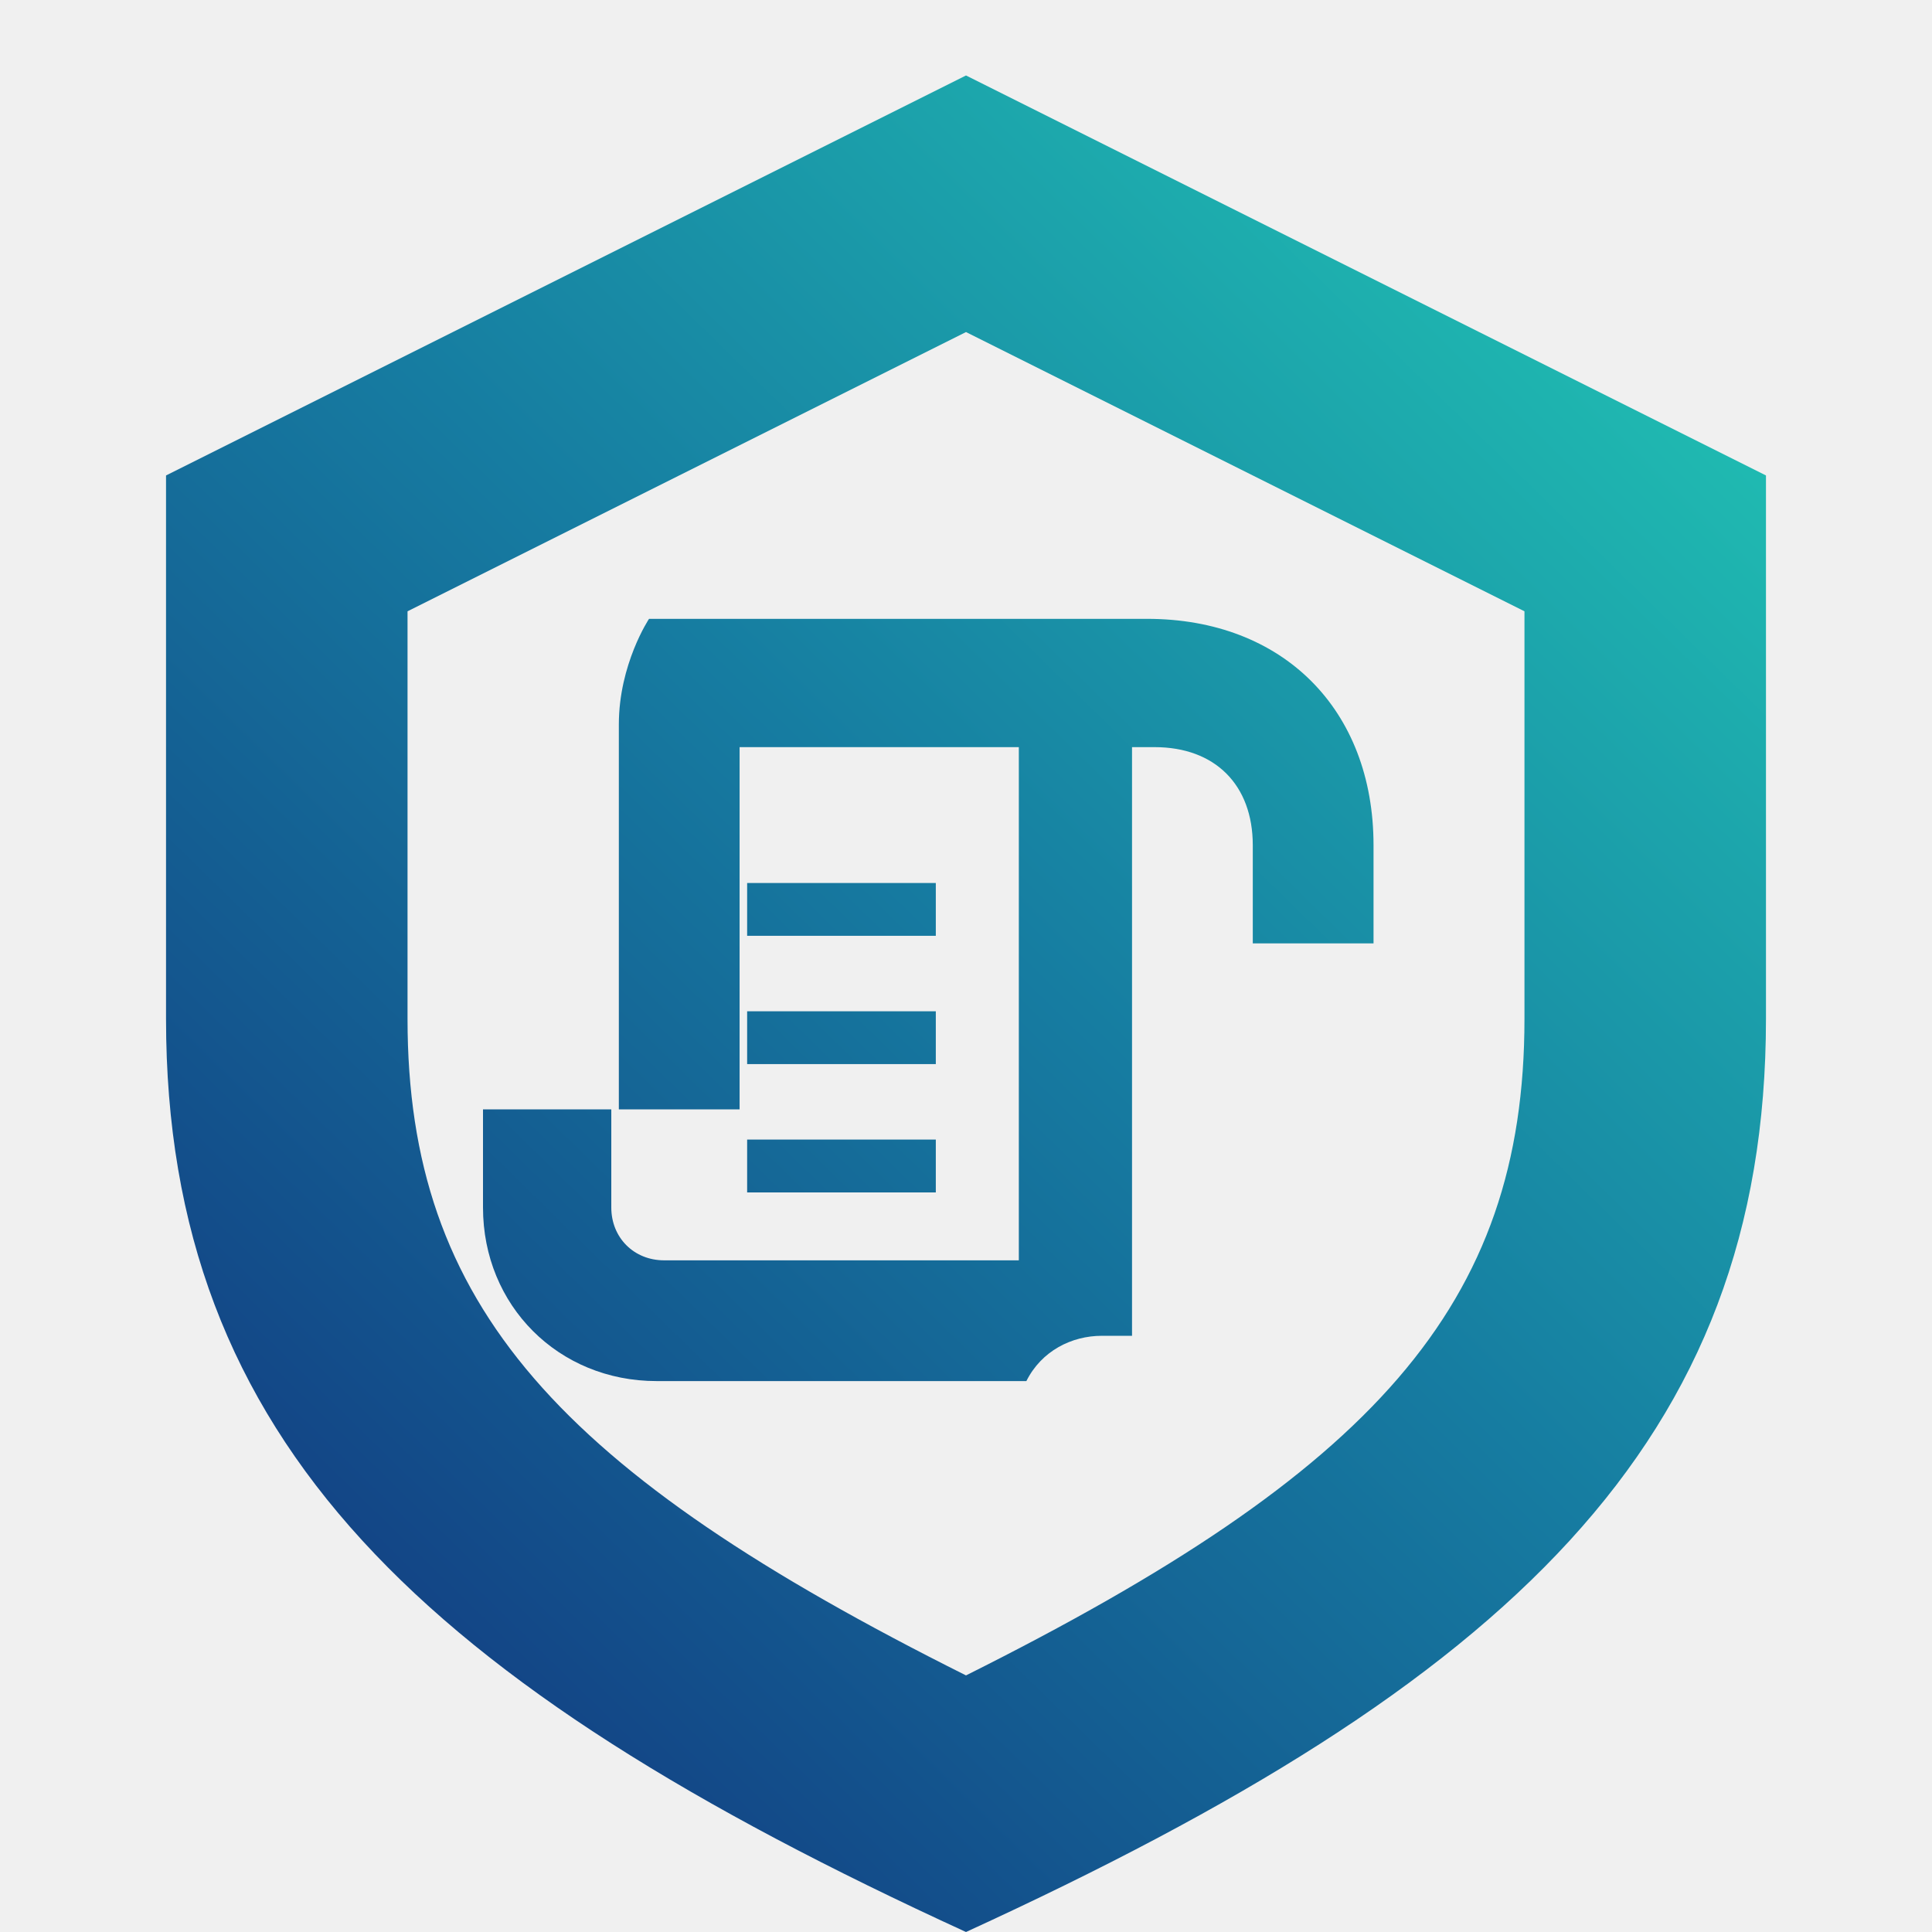
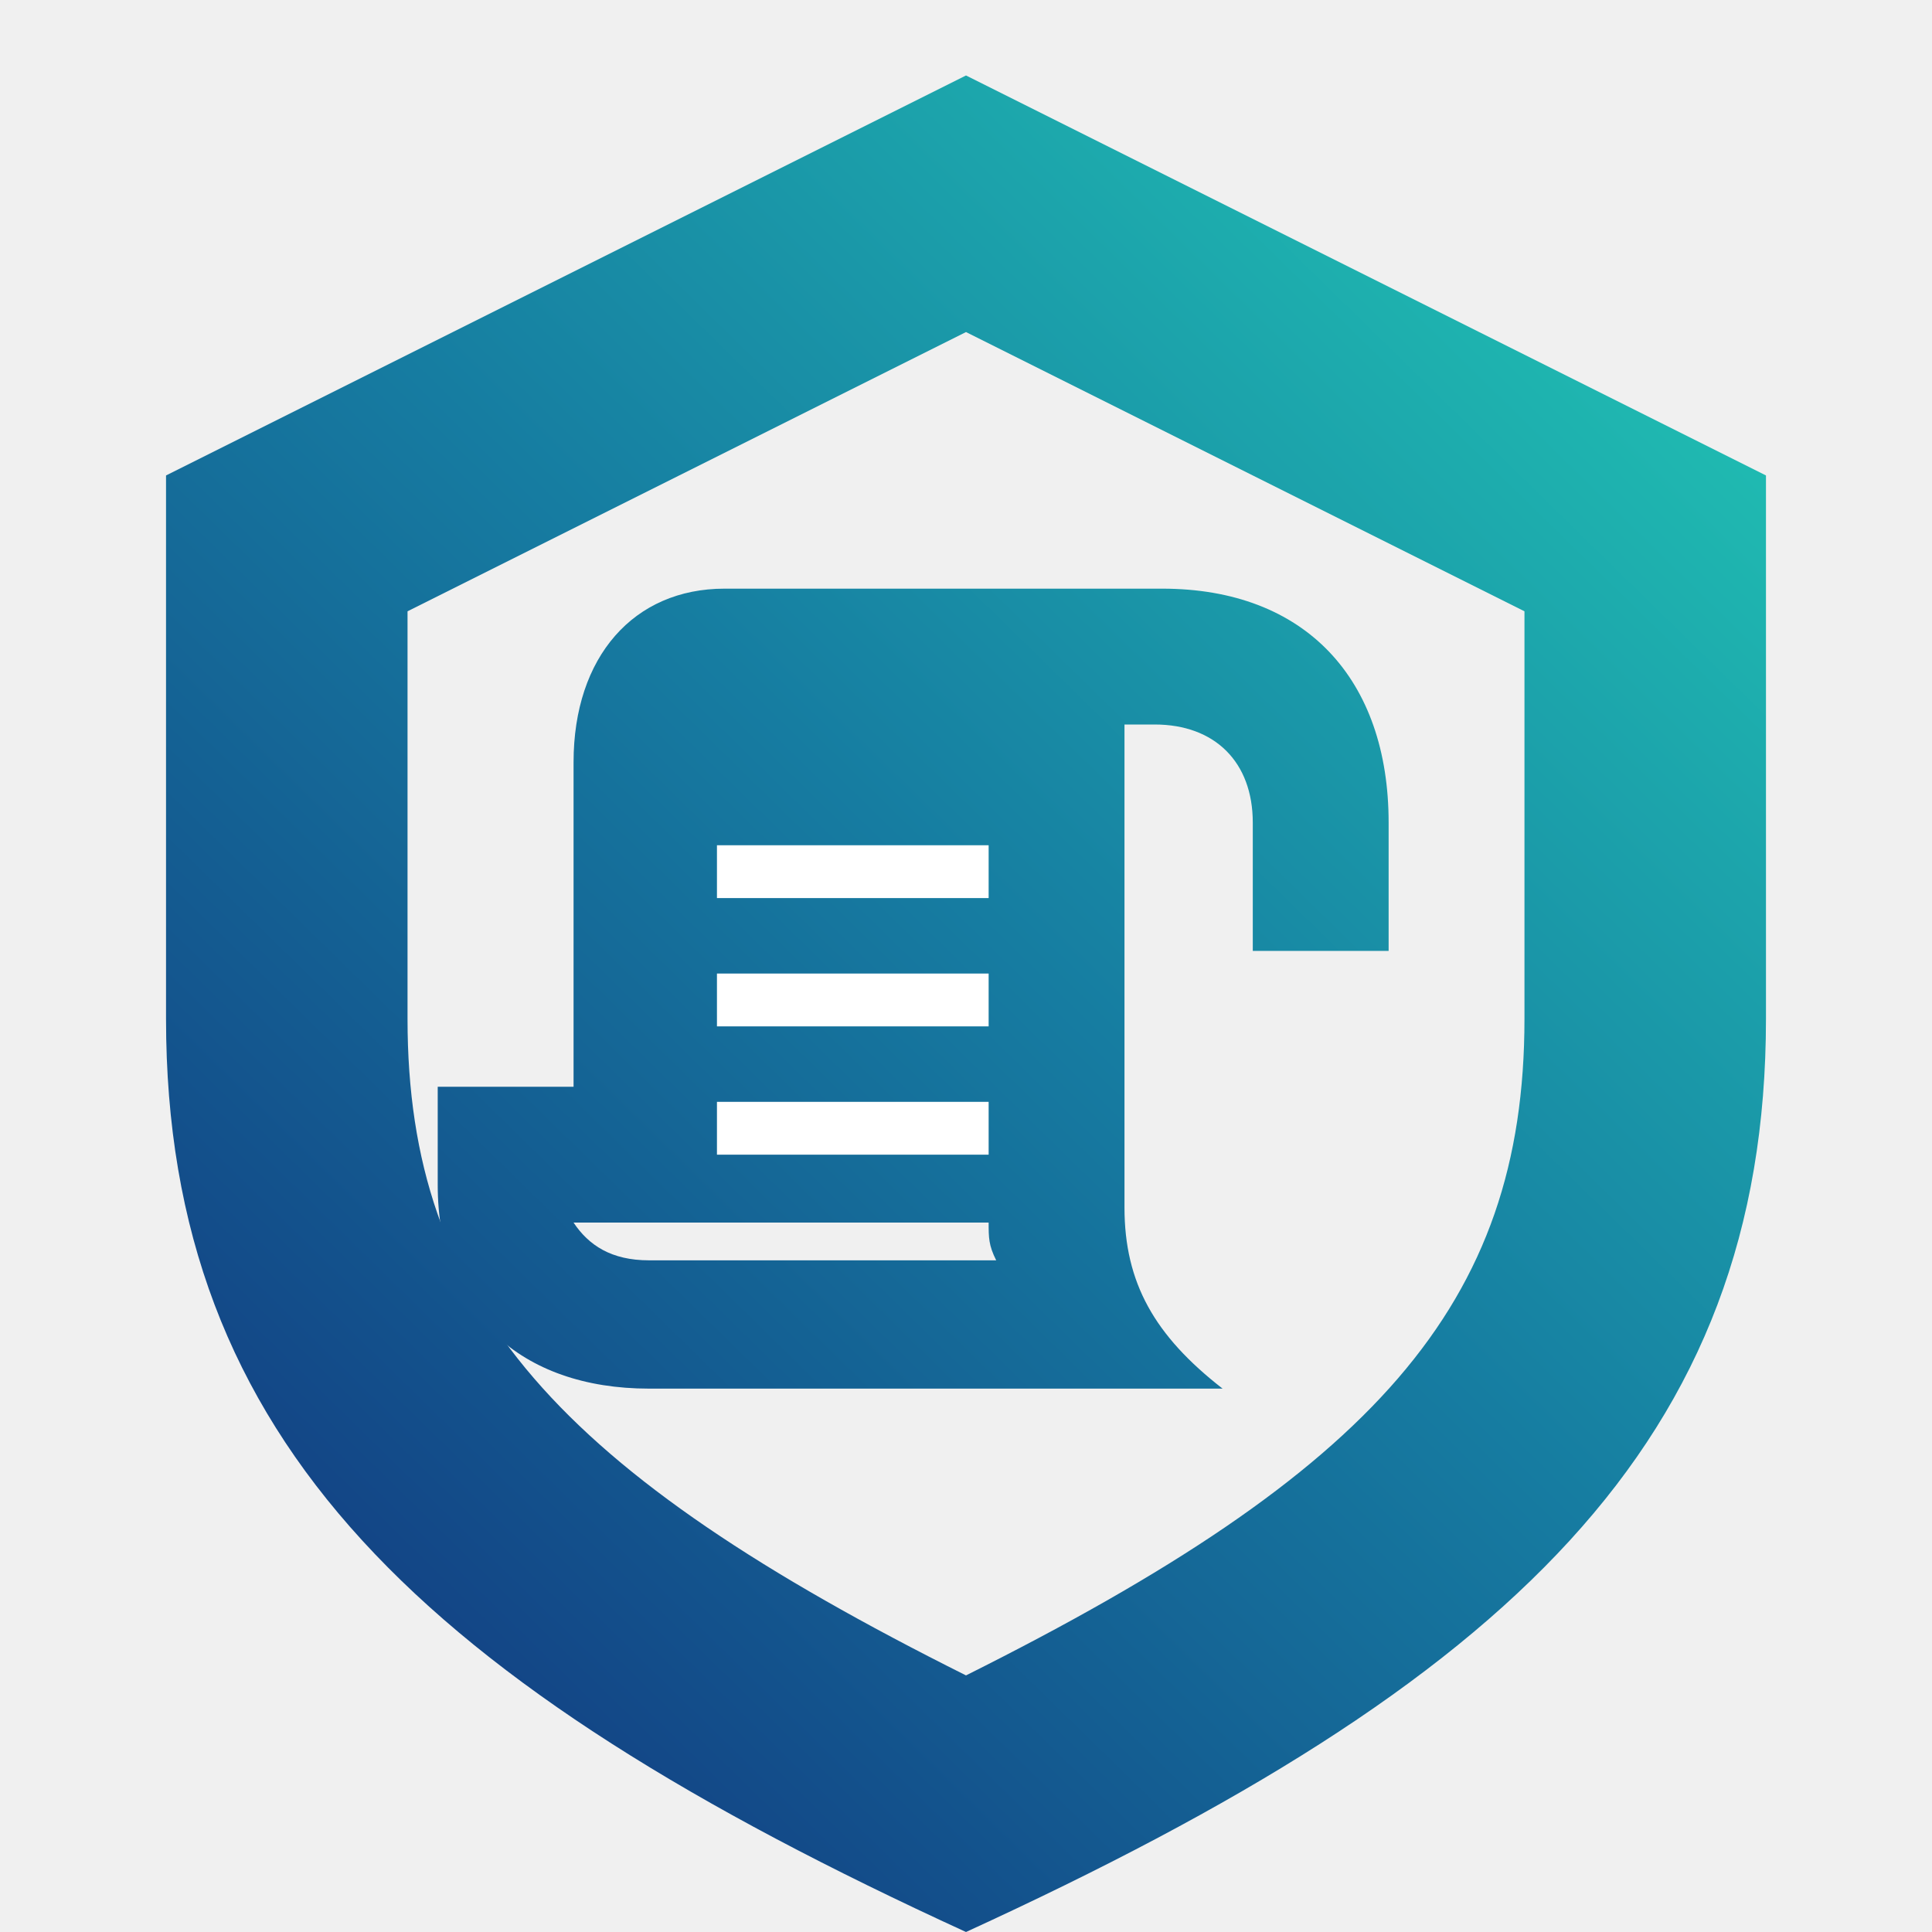
<svg xmlns="http://www.w3.org/2000/svg" viewBox="0 0 256 256" role="img" aria-labelledby="title">
  <defs>
    <linearGradient id="brand-gradient" x1="38" y1="220" x2="218" y2="36" gradientUnits="userSpaceOnUse">
      <stop stop-color="#123d82" />
      <stop offset="0.52" stop-color="#167ca1" />
      <stop offset="1" stop-color="#20beb2" />
    </linearGradient>
  </defs>
  <path fill="url(#brand-gradient)" fill-rule="evenodd" d="M128 10 234 63v72c0 56-34 88-106 121C56 223 22 191 22 135V63L128 10Zm0 34L54 81v54c0 38 20 60 74 87 54-27 74-49 74-87V81l-74-37Z" />
-   <path fill="url(#brand-gradient)" d="M86 82h66c18 0 30 12 30 30v13h-16v-13c0-8-5-13-13-13h-3v78h-4c-4 0-8 2-10 6H87c-13 0-23-10-23-23v-13h18V96c0-8 4-14 4-14Zm-5 78c0 4 3 7 7 7h47V99H98v48H81v13Zm18-43h25v7H99v-7Zm0 17h25v7H99v-7Zm0 17h25v7H99v-7Z" />
+   <path fill="url(#brand-gradient)" d="M96 78h58c19 0 30 12 30 31v17h-18v-17c0-8-5-13-13-13h-4v64c0 10 4 17 13 24H86c-17 0-28-10-28-27v-13h18v-43c0-14 8-23 20-23Zm-20 84c2 3 5 5 10 5h46c-1-2-1-3-1-5H76Z" />
+   <path fill="#fff" d="M95 112h36v7H95zm0 17h36v7H95zm0 17h36v7H95z" />
</svg>
